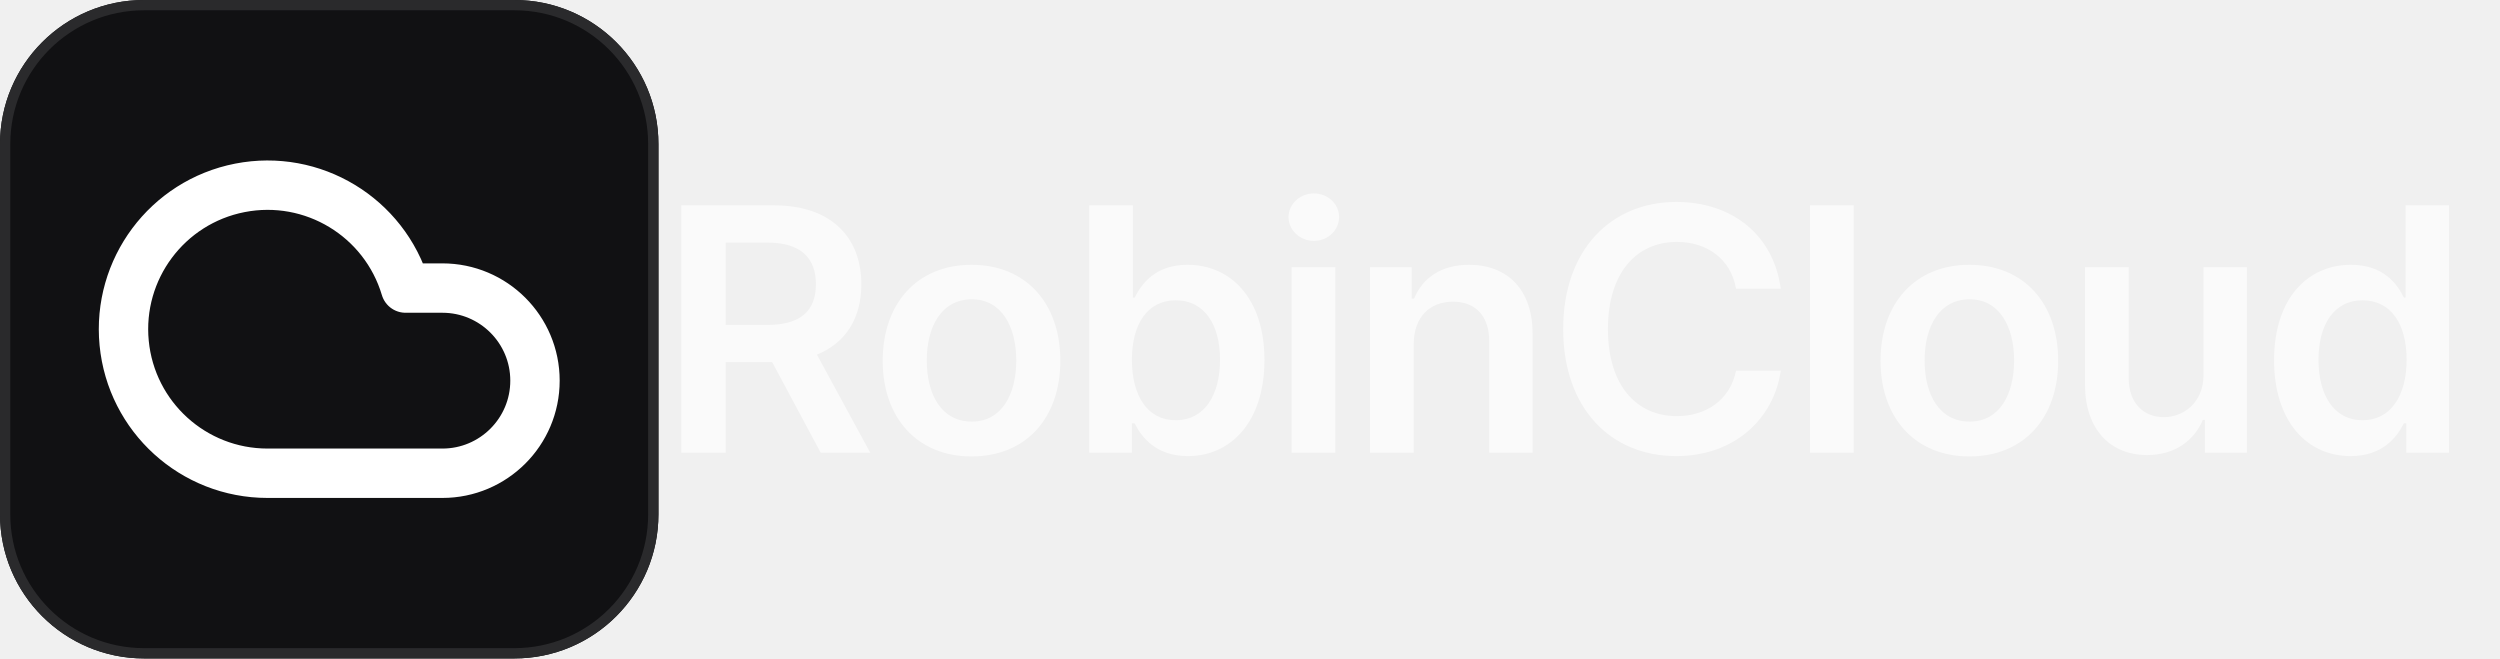
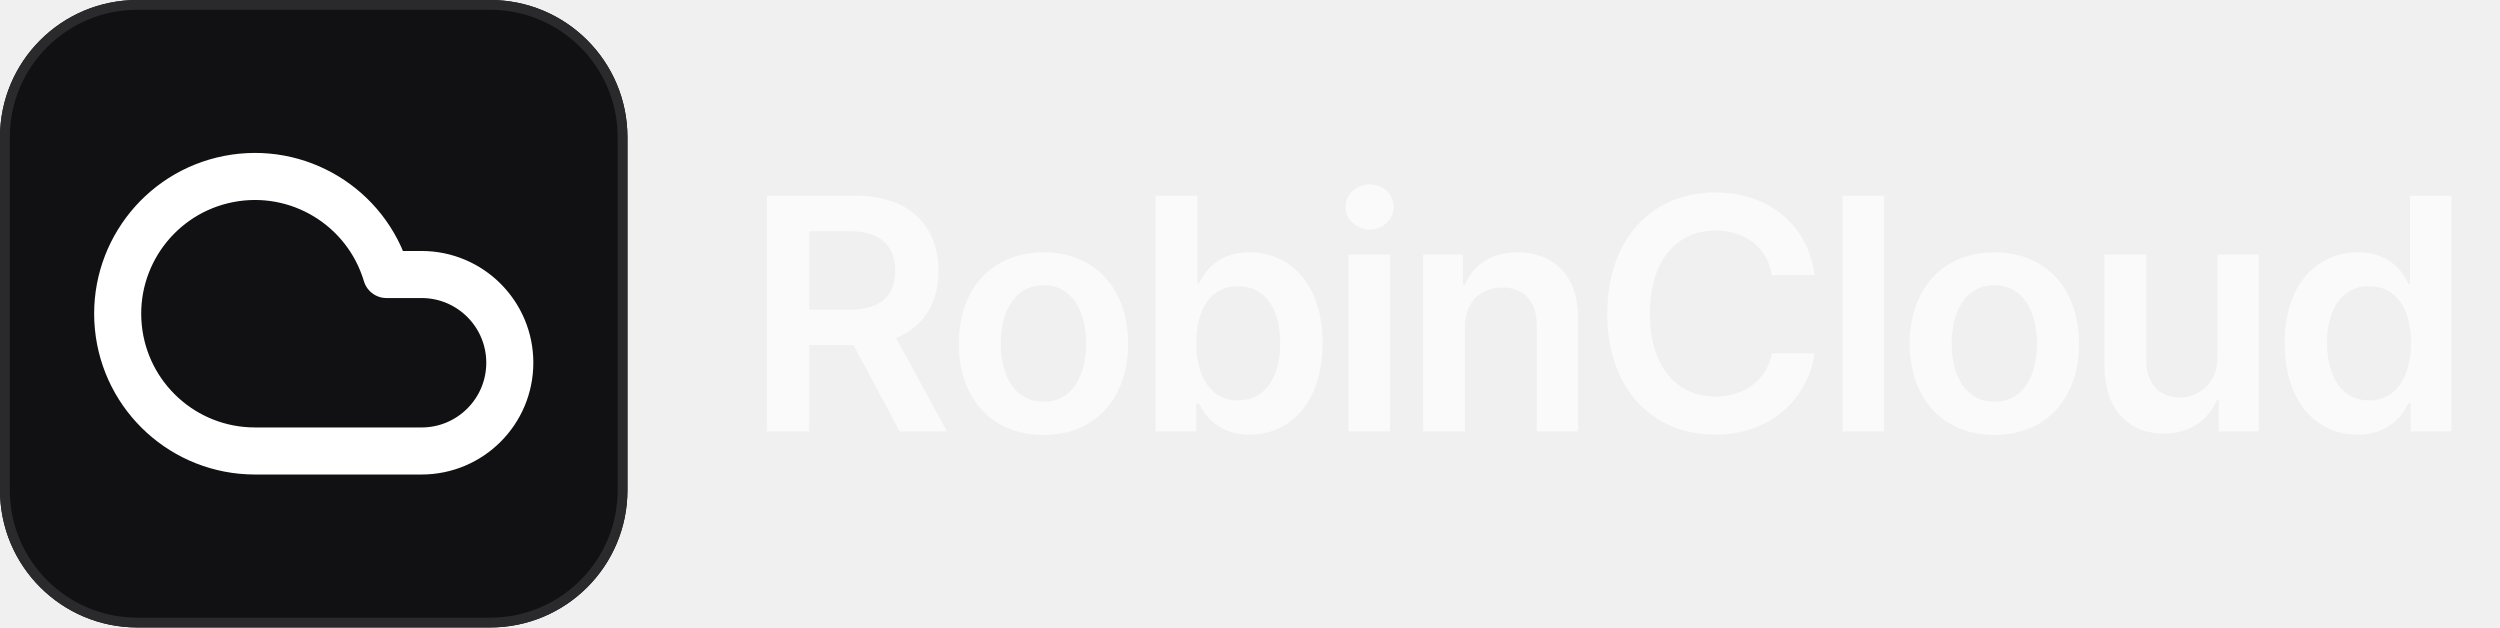
- <svg xmlns="http://www.w3.org/2000/svg" width="243" height="64" viewBox="0 0 243 64">
+ <svg xmlns="http://www.w3.org/2000/svg" width="255" height="64" viewBox="0 0 255 64">
  <rect width="64" height="64" rx="14" fill="#111113" />
  <rect x="0.5" y="0.5" width="63" height="63" rx="13.5" fill="none" stroke="#2a2a2c" />
  <g transform="translate(8 8) scale(2)">
    <path d="M17.5 19H9a7 7 0 1 1 6.71-9h1.79a4.5 4.5 0 1 1 0 9Z" fill="none" stroke="#ffffff" stroke-width="2.4" stroke-linecap="round" stroke-linejoin="round" />
  </g>
-   <path fill="#fafafa" d="M66.225 44.0H70.541V35.201H75.057L79.771 44.0H84.586L79.406 34.471C82.229 33.325 83.723 30.901 83.723 27.631C83.723 23.049 80.768 19.961 75.256 19.961H66.225ZM70.541 31.582V23.58H74.592C77.846 23.58 79.307 25.074 79.307 27.631C79.307 30.188 77.846 31.582 74.592 31.582ZM94.431 44.365C99.711 44.365 103.064 40.646 103.064 35.068C103.064 29.457 99.711 25.738 94.431 25.738C89.185 25.738 85.799 29.457 85.799 35.068C85.799 40.646 89.185 44.365 94.431 44.365ZM94.465 40.979C91.509 40.979 90.082 38.355 90.082 35.035C90.082 31.748 91.509 29.092 94.465 29.092C97.353 29.092 98.781 31.748 98.781 35.035C98.781 38.355 97.353 40.979 94.465 40.979ZM105.87 44.0H110.021V41.145H110.286C110.951 42.473 112.345 44.332 115.466 44.332C119.683 44.332 122.904 40.945 122.904 35.002C122.904 28.992 119.617 25.738 115.433 25.738C112.245 25.738 110.951 27.631 110.286 28.926H110.12V19.961H105.87ZM110.021 34.969C110.021 31.482 111.548 29.191 114.271 29.191C117.126 29.191 118.587 31.615 118.587 34.969C118.587 38.389 117.093 40.846 114.271 40.846C111.548 40.846 110.021 38.488 110.021 34.969ZM125.544 44.0H129.794V25.971H125.544ZM127.702 23.414C129.064 23.414 130.159 22.385 130.159 21.09C130.159 19.828 129.064 18.799 127.702 18.799C126.374 18.799 125.245 19.828 125.245 21.09C125.245 22.385 126.374 23.414 127.702 23.414ZM137.415 33.441C137.415 30.818 138.975 29.324 141.233 29.324C143.458 29.324 144.753 30.752 144.753 33.176V44.0H148.969V32.512C149.003 28.195 146.546 25.738 142.794 25.738C140.104 25.738 138.278 27.0 137.448 29.025H137.216V25.971H133.165V44.0H137.415ZM168.743 28.062H173.092C172.362 22.717 168.245 19.629 162.932 19.629C156.657 19.629 151.942 24.211 151.942 31.98C151.942 39.717 156.59 44.332 162.932 44.332C168.643 44.332 172.428 40.646 173.092 36.031H168.743C168.178 38.854 165.854 40.447 162.998 40.447C159.08 40.447 156.291 37.492 156.291 31.98C156.291 26.535 159.047 23.514 162.998 23.514C165.92 23.514 168.245 25.174 168.743 28.062ZM180.182 19.961H175.932V44.0H180.182ZM191.422 44.365C196.701 44.365 200.054 40.646 200.054 35.068C200.054 29.457 196.701 25.738 191.422 25.738C186.176 25.738 182.789 29.457 182.789 35.068C182.789 40.646 186.176 44.365 191.422 44.365ZM191.455 40.979C188.5 40.979 187.072 38.355 187.072 35.035C187.072 31.748 188.5 29.092 191.455 29.092C194.344 29.092 195.771 31.748 195.771 35.035C195.771 38.355 194.344 40.979 191.455 40.979ZM214.183 36.43C214.183 39.186 212.191 40.547 210.331 40.547C208.273 40.547 206.912 39.086 206.912 36.795V25.971H202.662V37.459C202.695 41.775 205.152 44.232 208.705 44.232C211.394 44.232 213.287 42.805 214.117 40.812H214.316V44.0H218.4V25.971H214.183ZM228.478 44.332C231.599 44.332 232.993 42.473 233.657 41.145H233.89V44.0H238.04V19.961H233.823V28.926H233.657C233.026 27.631 231.698 25.738 228.511 25.738C224.327 25.738 221.04 28.992 221.04 35.002C221.04 40.945 224.228 44.332 228.478 44.332ZM229.64 40.846C226.851 40.846 225.357 38.389 225.357 34.969C225.357 31.615 226.817 29.191 229.64 29.191C232.396 29.191 233.923 31.482 233.923 34.969C233.923 38.488 232.362 40.846 229.64 40.846Z" />
+   <g transform="translate(12 0)">
+     <path fill="#fafafa" d="M66.225 44.0H70.541V35.201H75.057L79.771 44.0H84.586L79.406 34.471C82.229 33.325 83.723 30.901 83.723 27.631C83.723 23.049 80.768 19.961 75.256 19.961H66.225ZM70.541 31.582V23.58H74.592C77.846 23.58 79.307 25.074 79.307 27.631C79.307 30.188 77.846 31.582 74.592 31.582ZM94.431 44.365C99.711 44.365 103.064 40.646 103.064 35.068C103.064 29.457 99.711 25.738 94.431 25.738C89.185 25.738 85.799 29.457 85.799 35.068C85.799 40.646 89.185 44.365 94.431 44.365ZM94.465 40.979C91.509 40.979 90.082 38.355 90.082 35.035C90.082 31.748 91.509 29.092 94.465 29.092C97.353 29.092 98.781 31.748 98.781 35.035C98.781 38.355 97.353 40.979 94.465 40.979ZM105.87 44.0H110.021V41.145H110.286C110.951 42.473 112.345 44.332 115.466 44.332C119.683 44.332 122.904 40.945 122.904 35.002C122.904 28.992 119.617 25.738 115.433 25.738C112.245 25.738 110.951 27.631 110.286 28.926H110.12V19.961H105.87ZM110.021 34.969C110.021 31.482 111.548 29.191 114.271 29.191C117.126 29.191 118.587 31.615 118.587 34.969C118.587 38.389 117.093 40.846 114.271 40.846C111.548 40.846 110.021 38.488 110.021 34.969ZM125.544 44.0H129.794V25.971H125.544ZM127.702 23.414C129.064 23.414 130.159 22.385 130.159 21.09C130.159 19.828 129.064 18.799 127.702 18.799C126.374 18.799 125.245 19.828 125.245 21.09C125.245 22.385 126.374 23.414 127.702 23.414ZM137.415 33.441C137.415 30.818 138.975 29.324 141.233 29.324C143.458 29.324 144.753 30.752 144.753 33.176V44.0H148.969V32.512C149.003 28.195 146.546 25.738 142.794 25.738C140.104 25.738 138.278 27.0 137.448 29.025H137.216V25.971H133.165V44.0H137.415ZM168.743 28.062H173.092C172.362 22.717 168.245 19.629 162.932 19.629C156.657 19.629 151.942 24.211 151.942 31.98C151.942 39.717 156.59 44.332 162.932 44.332C168.643 44.332 172.428 40.646 173.092 36.031H168.743C168.178 38.854 165.854 40.447 162.998 40.447C159.08 40.447 156.291 37.492 156.291 31.98C156.291 26.535 159.047 23.514 162.998 23.514C165.92 23.514 168.245 25.174 168.743 28.062ZM180.182 19.961H175.932V44.0H180.182ZM191.422 44.365C196.701 44.365 200.054 40.646 200.054 35.068C200.054 29.457 196.701 25.738 191.422 25.738C186.176 25.738 182.789 29.457 182.789 35.068C182.789 40.646 186.176 44.365 191.422 44.365ZM191.455 40.979C188.5 40.979 187.072 38.355 187.072 35.035C187.072 31.748 188.5 29.092 191.455 29.092C194.344 29.092 195.771 31.748 195.771 35.035C195.771 38.355 194.344 40.979 191.455 40.979ZM214.183 36.43C214.183 39.186 212.191 40.547 210.331 40.547C208.273 40.547 206.912 39.086 206.912 36.795V25.971H202.662V37.459C202.695 41.775 205.152 44.232 208.705 44.232C211.394 44.232 213.287 42.805 214.117 40.812H214.316V44.0H218.4V25.971H214.183ZM228.478 44.332C231.599 44.332 232.993 42.473 233.657 41.145H233.89V44.0H238.04V19.961H233.823V28.926H233.657C233.026 27.631 231.698 25.738 228.511 25.738C224.327 25.738 221.04 28.992 221.04 35.002C221.04 40.945 224.228 44.332 228.478 44.332ZM229.64 40.846C226.851 40.846 225.357 38.389 225.357 34.969C225.357 31.615 226.817 29.191 229.64 29.191C232.396 29.191 233.923 31.482 233.923 34.969C233.923 38.488 232.362 40.846 229.64 40.846Z" />
+   </g>
</svg>
